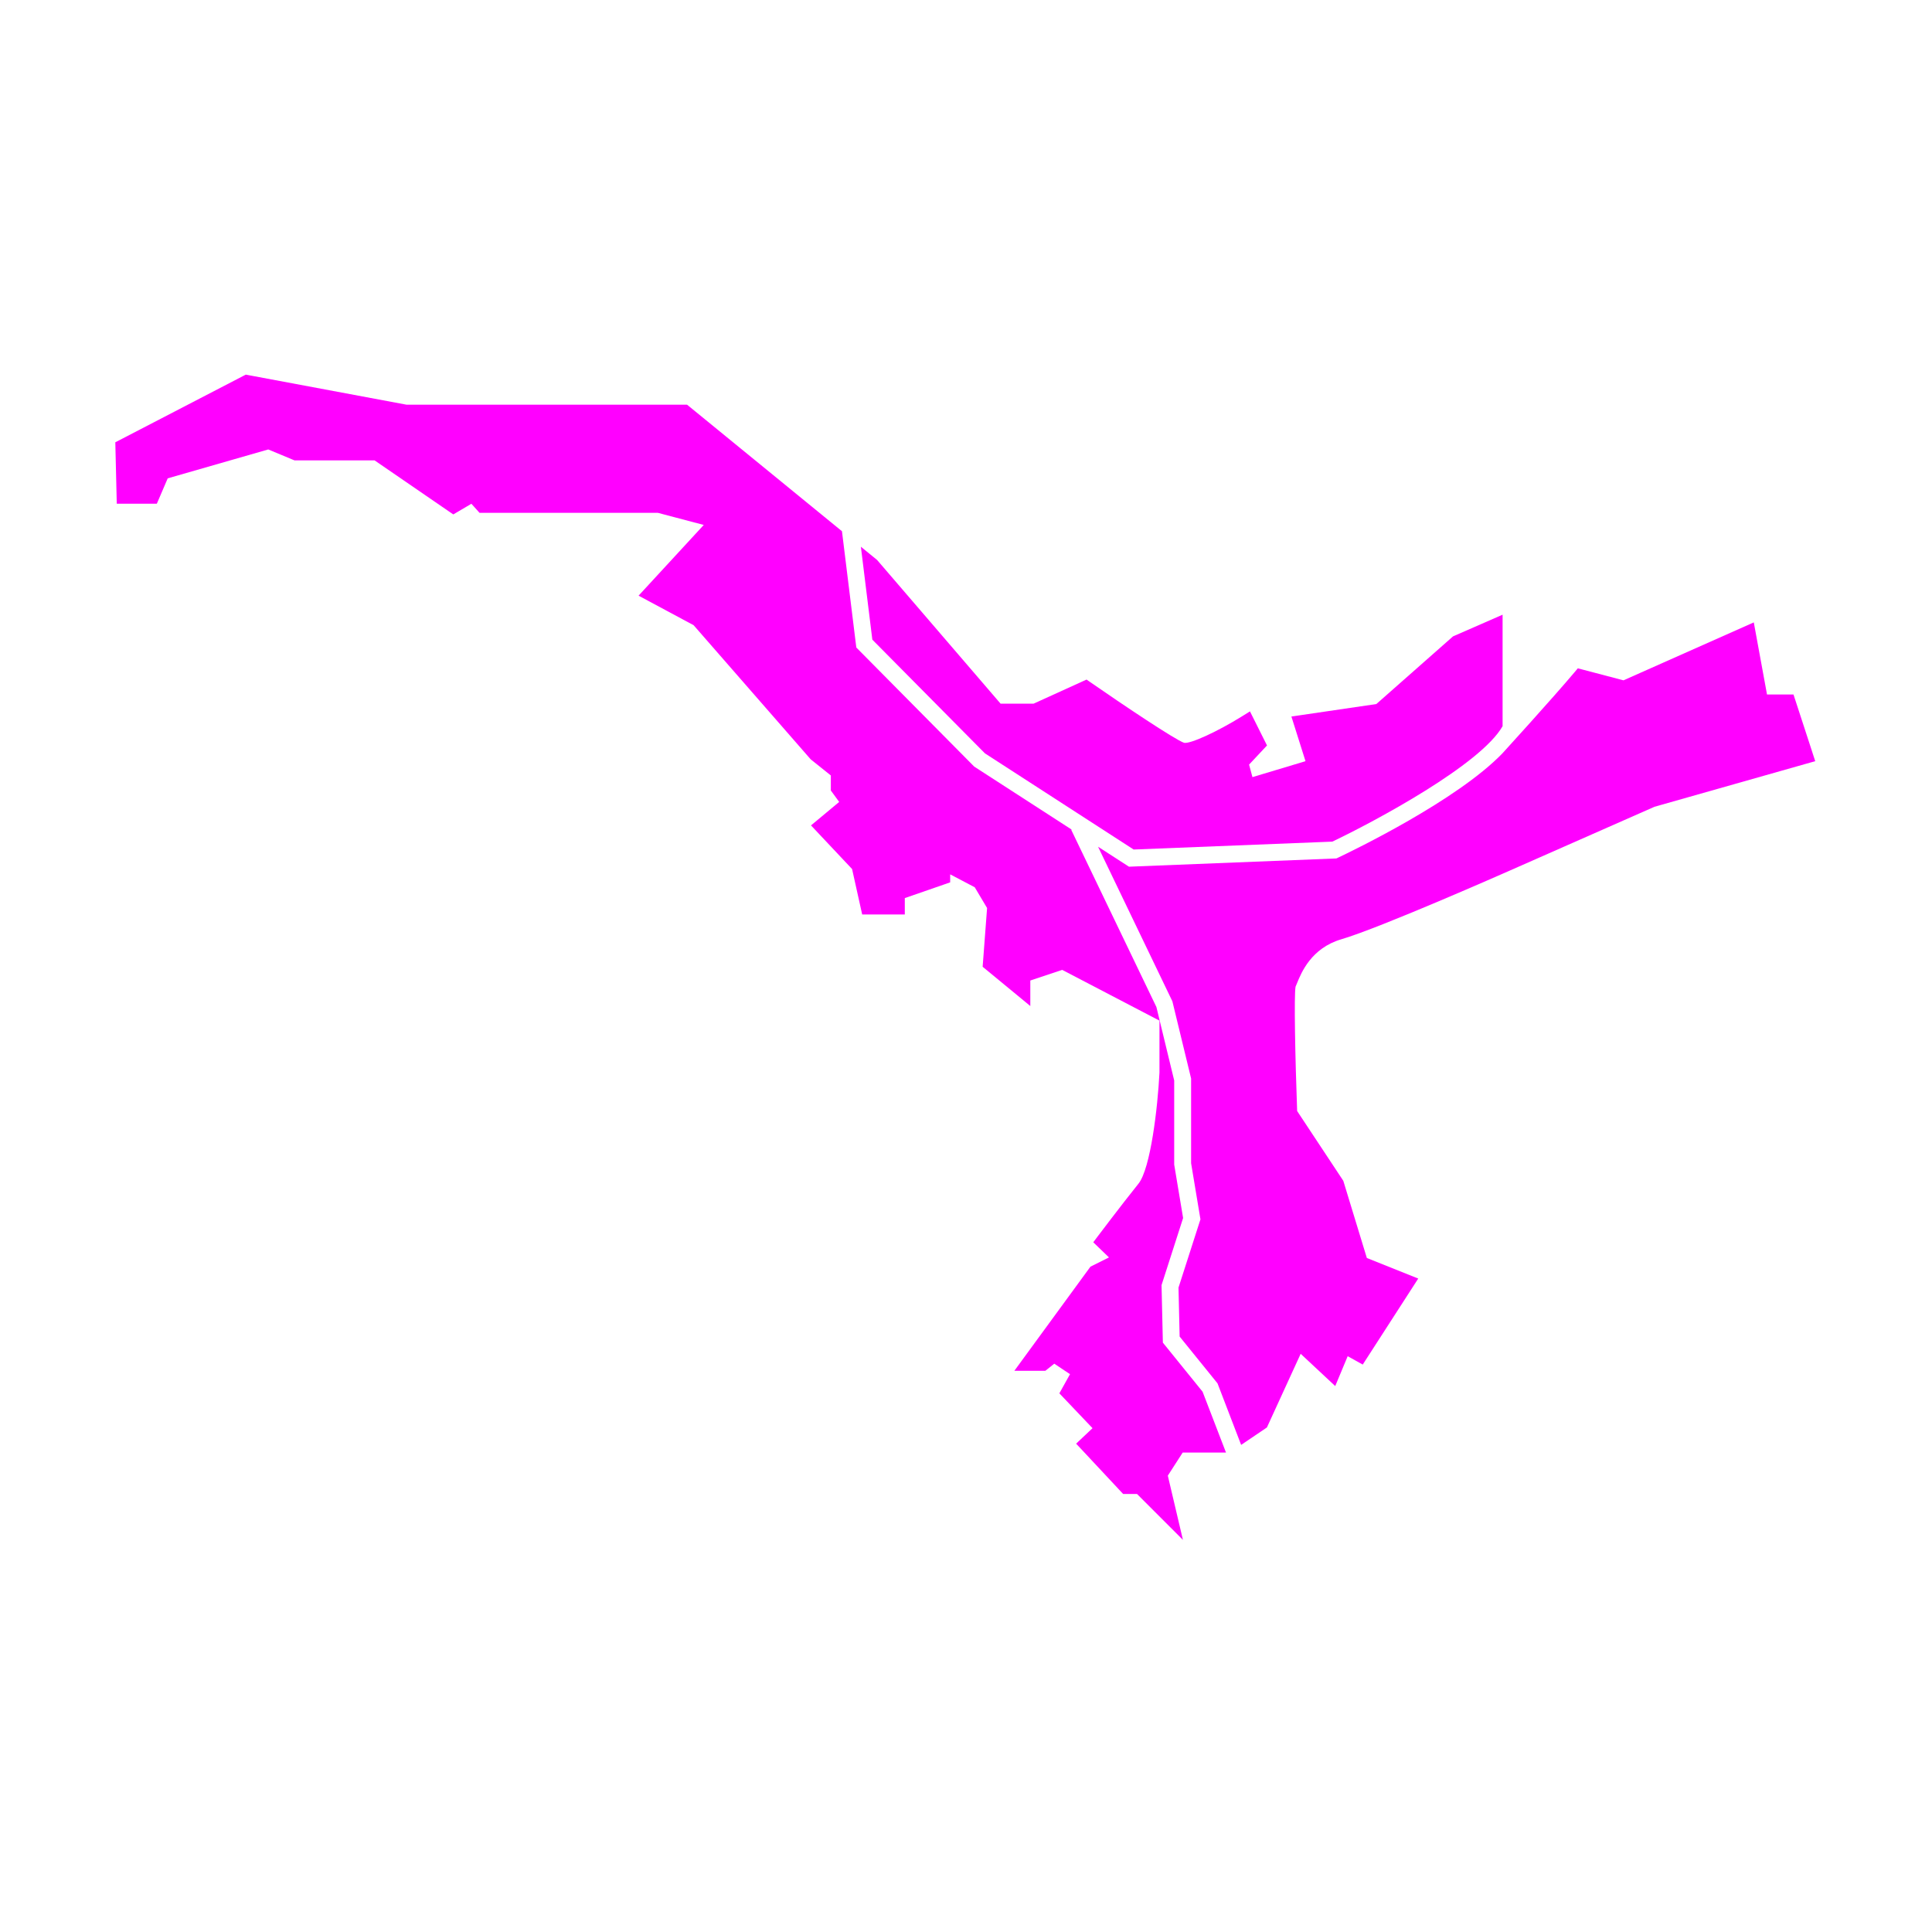
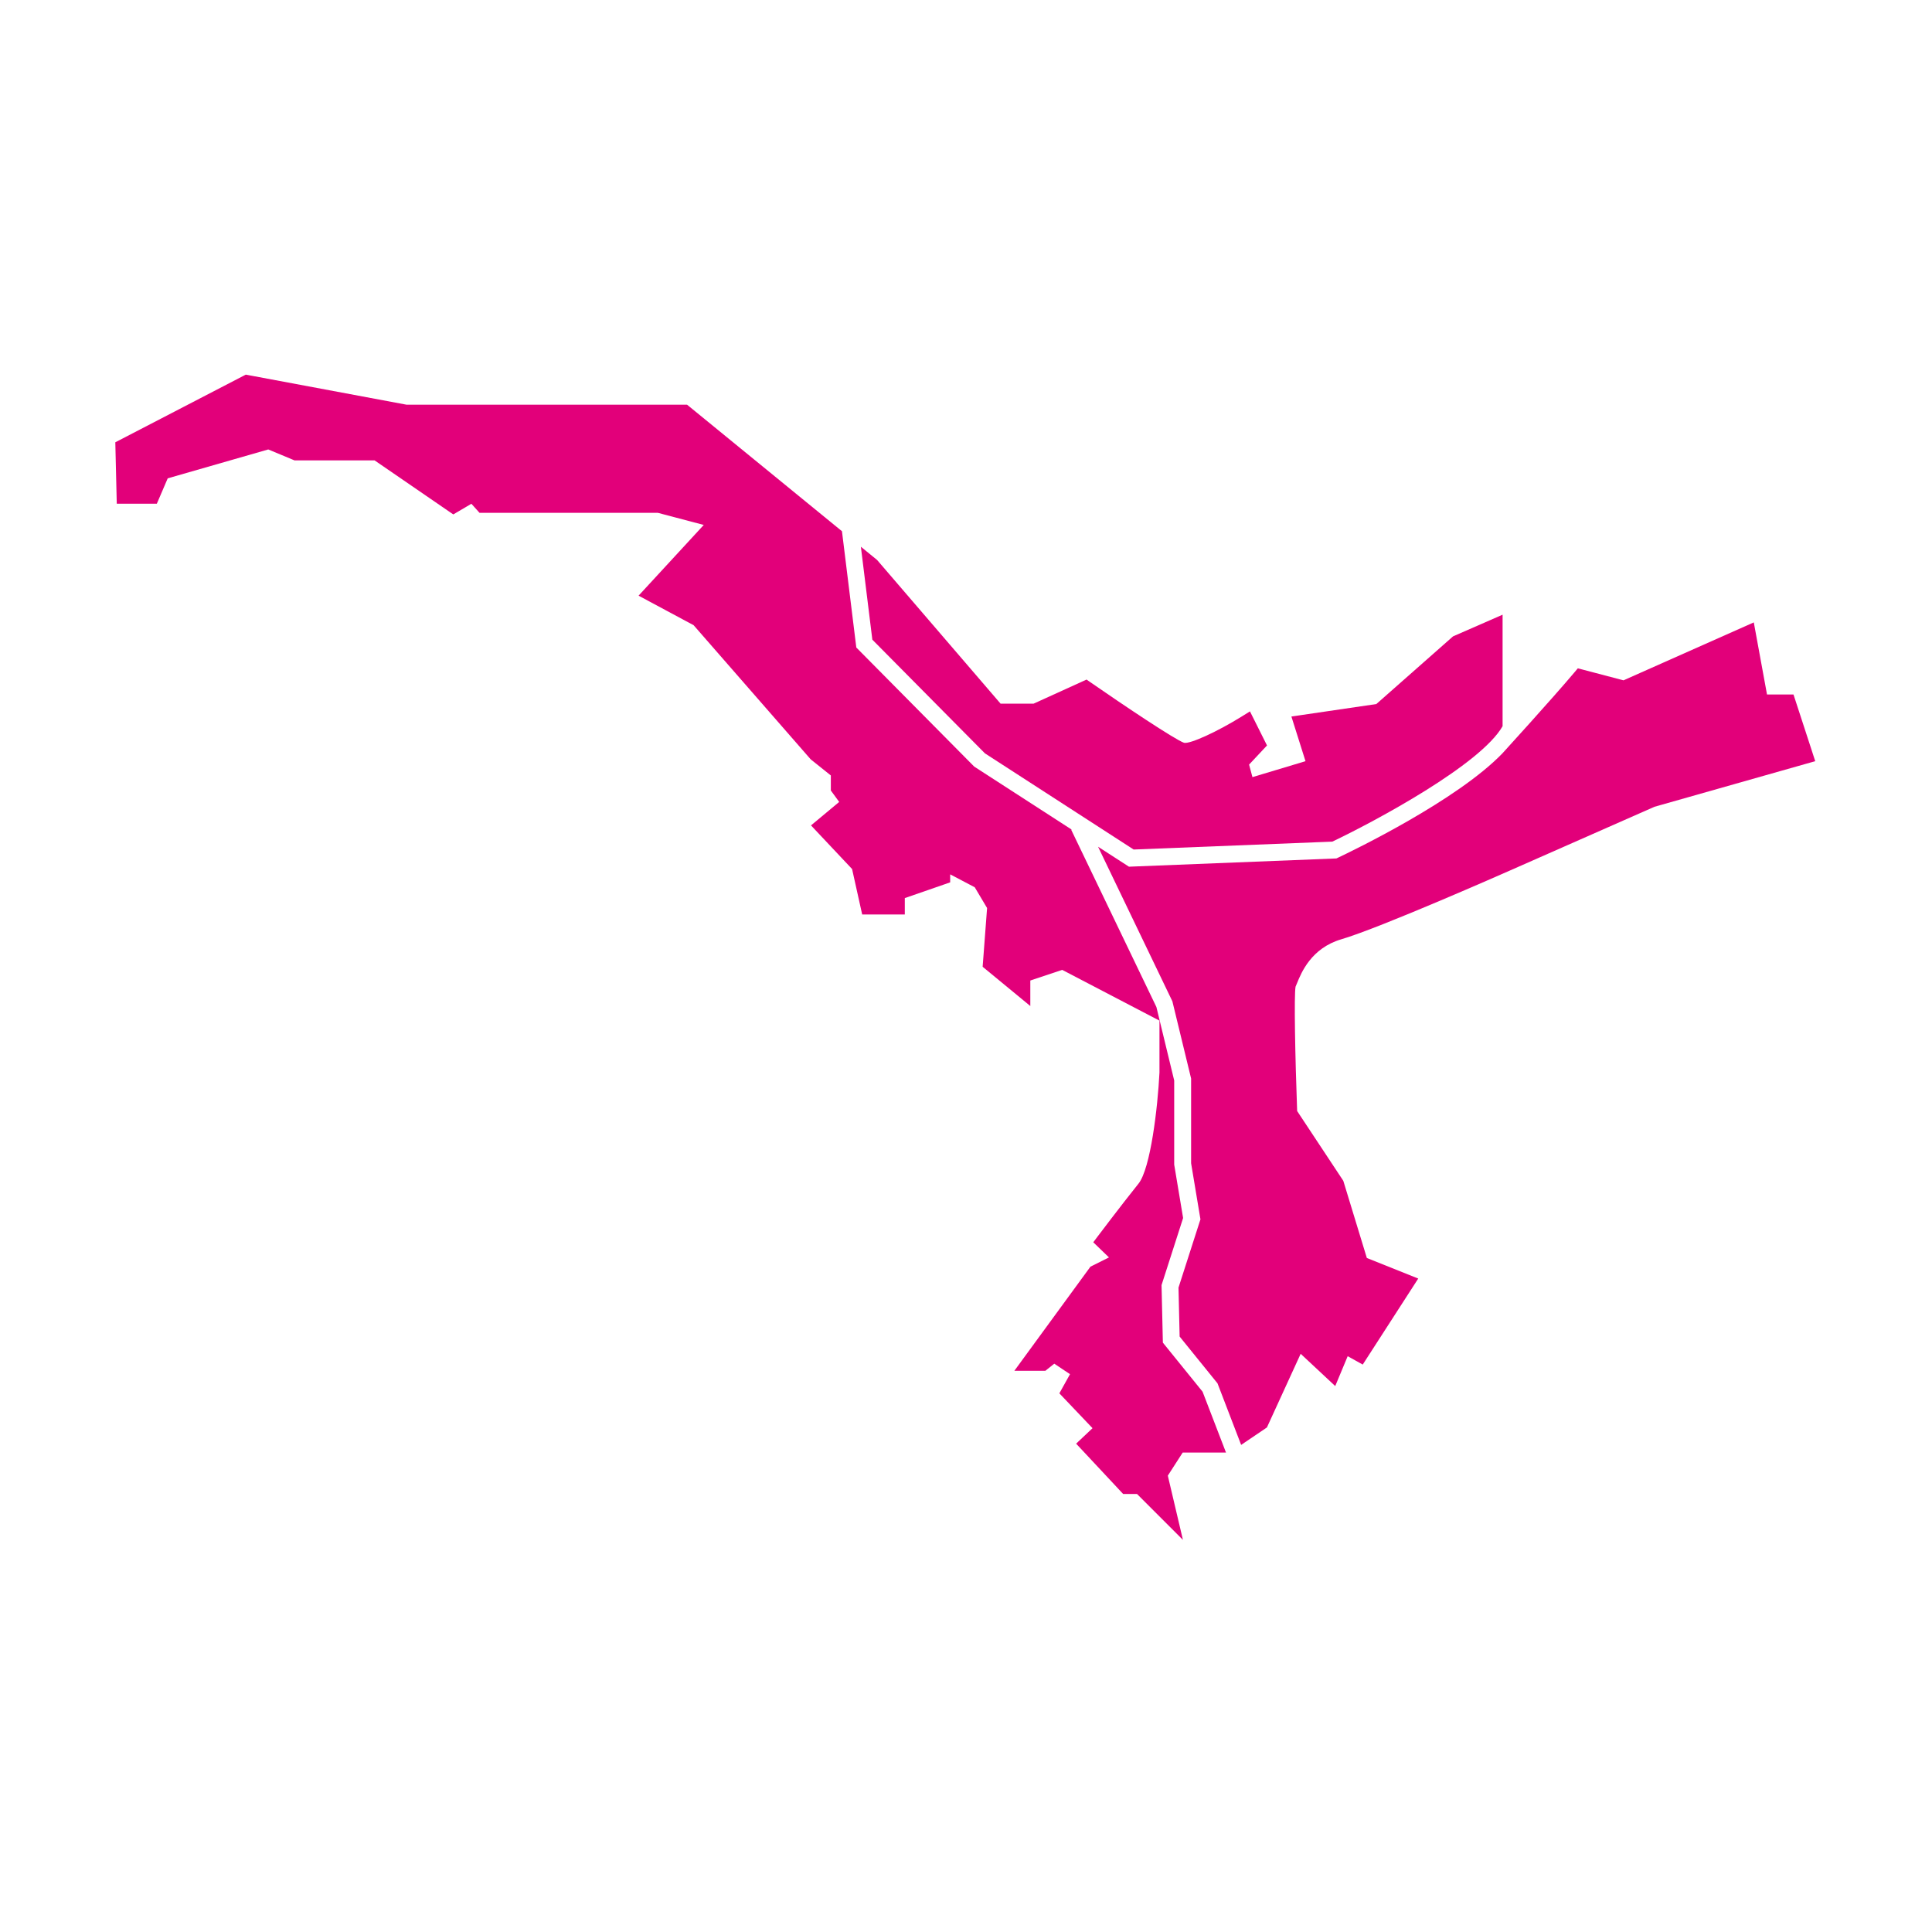
<svg xmlns="http://www.w3.org/2000/svg" version="1.1" viewBox="0 0 800 800">
  <defs>
    <style>
      .cls-1 {
        display: none;
      }

      .cls-2 {
-         fill: #ff00ff;
+         fill: #E2007A;
      }
    </style>
  </defs>
  <g>
    <g id="ALSOVADASZ" class="cls-1">
      <g>
        <path class="cls-2" d="M421.86,595.03c-7.18-42.05-3.47-105.4-3.01-112.64l-19.28-60.27,3.6-165.12h96.94c-1.27-18.52,2.51-42.35,2.55-42.66l.25-1.55-.99-1.22-12.84-15.8-1.81-2.23-2.54,1.34-11.09,5.85-.62.33-.45.54-6.74,8.21c-1.59-.42-3.17-.85-4.76-1.27-.77-2.33-1.55-4.66-2.32-6.99l-.8-2.39h-7.79v-10.19l-.97-1.01-10.61-11.12-1.03-1.08h-3.55c-8.1-23.79-16.19-47.57-24.29-71.36l-.75-2.21-2.33-.15c-8.83-.58-17.66-1.15-26.49-1.73-9.71-2.7-19.42-5.4-29.13-8.09l-4.29-1.19-.14,4.45-.88,27.5-.02.73.27.68c5.85,14.75,11.7,29.51,17.55,44.26-6.24.63-12.49,1.25-18.73,1.88l-2.91.29-.23,2.92c-1.48,19.06-2.95,38.12-4.43,57.18l-23.75,1.04-2.98.13-.35,2.96-1.17,9.95-.26,2.22,1.9,1.17c4.46,2.75,8.92,5.5,13.38,8.26-.14,2.12-.28,4.24-.42,6.36-11.46,45.64-22.91,91.27-34.36,136.91l-.37,1.47.83,1.28c.28.43,6.92,10.61,17.87,18.23,10.13,7.06,11.22,26.53,11.22,34.58,0,12.58,19.25,88.34,20.07,91.56l.65,2.57,2.65.07c14.39.36,28.77.73,43.16,1.1,2.39,16.58,4.78,33.16,7.17,49.74l.52,3.59,3.57-.64c5.14-.93,10.27-1.85,15.41-2.78.31,2.48.62,4.95.93,7.43-4.23,1.25-8.47,2.51-12.7,3.76l-2.84.84.36,2.94,11.09,90.7.42,3.4,3.41-.34,21.41-2.17c-.71-10.04-5.24-71.8-12.14-112.17Z" />
        <path class="cls-2" d="M507.98,338.98l3.33-.3-.15-3.34c-.08-1.89-2.14-46.37-8.66-64.79-.68-1.93-1.2-4.15-1.6-6.55h-90.89l-3.42,157.1,19.33,60.42-.05.67c-.05.68-4.56,68.06,2.88,111.66,6.9,40.41,11.44,101.9,12.2,112.65l23.57-2.39,3.55-.36-.43-3.54c-4.54-37.34-9.08-74.68-13.61-112.02,9.34-1.75,18.67-3.5,28-5.25l2.93-.55-.08-2.98-2.04-76.65-.11-4.01-3.96.65c-7.09,1.16-14.19,2.32-21.28,3.47-.35-4.8-1.15-13.06-2.78-19.59-2.17-8.71-1.08-24.49-1.07-24.65l.04-.49-.1-.48c-.42-1.98-1.46-7.3-1.65-10.19,1.04-.43,3.31-.79,5.23-.79h4.34s-.92-4.25-.92-4.25c-.37-1.68-.72-5.05-.1-6.92.61-1.7,6.1-7.93,10.83-12.68l1.26-1.26-.28-1.76c-.47-2.94-.93-5.88-1.4-8.82h3.41l.78-2.42c2.32-7.18,4.64-14.35,6.96-21.53.99-2.43,5.25-13.11,5.25-17.59,0-4.04-1.98-15.89-2.4-18.4.07-3.33.15-6.66.22-9.99,7.62-.69,15.24-1.37,22.86-2.06Z" />
      </g>
    </g>
    <g id="HOMROGD" class="cls-1">
      <g>
        <path class="cls-2" d="M379.9,657.46l.47-.83,57.1-100.58-18.63-89.3-.02-.21-11.98-156.62.03-.29,13.77-126.64,8.4-34.82c-10.4-2.98-20.8-5.96-31.2-8.95l-3.22-.92-1.06,3.18-3.89,11.66-.18.54v25.17h-8.67v22.13l-31.24,6.03-2.84.55v16.59c-15.93,2.25-31.87,4.5-47.8,6.75l-3.01.43v50.9l4.15-.78,14.98-2.81v5.86h18.72c9.16,1.75,18.25,4.78,19.54,6.52,1.04,1.71-.16,10.27-2.53,17.94l-.19.61.04.64c.16,2.52,1.74,24.88,7.57,32.66,3.44,4.6,4.35,11.16,4.59,14.19-1.31,1.02-2.63,2.04-3.94,3.07l-2.52,1.96,1.73,2.69s2.09,3.63,1.84,11.75c-.31,9.93,8.73,36.25,9.76,39.22l.82,2.35h4.41c.77,7.78,2.65,28.33,2.65,42.05,0,17.46,5.74,90.61,5.99,93.72l.25,3.22h6.86c1.11,15.21,2.17,36.91,1.02,42.07-1.67,7.54-10.44,27.33-18.53,35.69-10.48,10.85-5.93,32.21-5.38,34.61.58,2.52,2.22,8.18,3.36,12.07-7.09.83-14.19,1.67-21.28,2.5l-3.5.41.44,3.5,5.98,47.83.42,3.34,3.35-.28,28.47-2.39-5.1-78.96Z" />
        <path class="cls-2" d="M502.49,553.27l-13.45-49.62-10.46-38.27-.71-2.58h-3.96c-2.61-13.6-5.22-27.2-7.82-40.8l-.08-.43-.19-.4c-2.33-4.95-4.65-9.89-6.98-14.84v-50.54h-6.48c-.18-15.19-.37-30.38-.55-45.56l-.03-2.07-1.83-.97-2.52-1.35c1.95-38.77,3.9-77.54,5.85-116.31l4.38-14.19c.53.16,1.06.32,1.59.48l3.06.93,1.2-2.97,20.92-51.71,1.32-3.26-3.26-1.3c-2.19-.88-4.38-1.75-6.56-2.62,1.12-13.29,2.25-26.58,3.37-39.86l.23-2.77-2.64-.86-23.91-7.77-4.41-1.43-.17,4.64c-.02.5-1.81,50.04-4.11,60.98-1.68,8-6.28,17.77-8.53,22.27-.19-.05-.38-.11-.57-.16l-8.24,34.16-13.7,125.94,11.92,155.83,19.04,91.25-57.81,101.85,4.97,76.93,29.16-2.45,3.39-.29-.18-3.39-1.79-32.88-.17-3.2-3.2-.11c-4.65-.16-9.31-.32-13.96-.48v-15.83h8.89l.94-2.02,19.13-40.95.41-.89-.11-.97c-.67-6.09-1.33-12.17-2-18.26,3.39-.29,6.79-.59,10.18-.88l1.83-.16.91-1.59c9.3-16.27,18.59-32.54,27.89-48.81l27.1-5.08,3.73-.7-.99-3.66Z" />
      </g>
    </g>
    <g id="Borsodbóta">
      <g>
        <path class="cls-2" d="M361.23,264.88l46.61,47.07,61.58,39.82,82.27-3.27c17.84-8.51,61.42-31.88,70.5-47.8v-46.17l-4.9,2.15-15.12,6.61-.5.22-.41.36c-10.45,9.22-20.9,18.44-31.35,27.66l-31.1,4.57-4.07.6,1.24,3.92c1.53,4.86,3.07,9.71,4.6,14.57-7.32,2.2-14.65,4.4-21.97,6.6l-1.39-5.19,5.75-6.14,1.67-1.78-1.09-2.18-4.25-8.5-1.72-3.43-3.26,2.03c-10.28,6.39-21.5,11.52-24.01,10.98-3.74-1.25-25.76-16.03-38.76-25.05l-1.63-1.13-1.81.82c-6.7,3.05-13.4,6.09-20.1,9.14h-13.7c-16.97-19.75-33.95-39.5-50.92-59.25l-.2-.23-.24-.2-6.48-5.29,4.75,38.51Z" />
        <g>
          <path class="cls-2" d="M483.54,611.08c2.06-3.2,4.13-6.41,6.19-9.61h17.93l-9.7-25.2-16.44-20.31-.55-23.82,8.93-27.79-3.69-22.12v-34.83l-7.37-30.42-35.27-73.37.19-.09-40.36-26.09-48.82-49.31-5.94-48.15-63.18-51.61-.97-.79h-116.18c-21.78-4.07-43.57-8.15-65.35-12.22l-1.18-.22-1.07.55-51.02,26.46-1.94,1,.05,2.18.47,19.84.08,3.42h16.59l.91-2.12c1.2-2.8,2.4-5.6,3.6-8.39l41.63-11.96,10.21,4.25.65.27h33.16c10.25,7.04,20.51,14.08,30.76,21.12l1.84,1.26,1.92-1.13,5.57-3.28c.78.87,1.56,1.73,2.34,2.6l1.04,1.16h73.86c6.33,1.67,12.65,3.34,18.98,5.01-7.98,8.65-15.96,17.31-23.93,25.96l-3.06,3.32,3.98,2.14c6.27,3.36,12.54,6.73,18.81,10.09,16.08,18.42,32.16,36.85,48.24,55.27l.21.24.24.2c2.71,2.17,5.42,4.34,8.13,6.51v6.23l.68.92c.93,1.27,1.86,2.54,2.78,3.81-2.94,2.45-5.88,4.9-8.81,7.34l-2.86,2.38,2.55,2.71c4.82,5.12,9.64,10.24,14.46,15.36,1.19,5.36,2.38,10.71,3.57,16.07l.61,2.74h17.65v-6.78c5.48-1.9,10.96-3.8,16.44-5.7l2.35-.82v-3.31c3.39,1.78,6.78,3.56,10.17,5.35,1.7,2.86,3.41,5.73,5.11,8.59-.57,7.51-1.14,15.01-1.7,22.52l-.14,1.81,1.4,1.15,12.62,10.39,5.72,4.72v-10.57c4.4-1.47,8.8-2.93,13.21-4.4,13.42,7,26.84,14.01,40.27,21.01v21.5c-.71,14.37-3.69,39.77-8.68,46-7.51,9.38-16.77,21.69-16.87,21.81l-1.86,2.47,2.23,2.15c1.42,1.37,2.85,2.75,4.27,4.12-2.31,1.15-4.61,2.3-6.92,3.46l-.76.38-.5.69-26.93,36.85-4.07,5.57h12.84l.96-.77c.91-.73,1.82-1.45,2.73-2.18,2.17,1.45,4.35,2.9,6.52,4.35-1.05,1.89-2.1,3.79-3.16,5.68l-1.25,2.25,1.77,1.86c3.99,4.19,7.97,8.38,11.96,12.57-1.42,1.34-2.84,2.68-4.26,4.02l-2.53,2.39,2.38,2.54,16.06,17.19,1.04,1.11h5.74c3.44,3.44,6.88,6.88,10.31,10.31l8.7,8.7-2.82-11.98c-1.15-4.87-2.29-9.74-3.44-14.62Z" />
          <path class="cls-2" d="M750.52,311.71l-7.09-21.73-.79-2.41h-10.96c-1.56-8.49-3.11-16.98-4.67-25.48l-.8-4.37-4.06,1.81c-16.63,7.39-33.27,14.79-49.9,22.18-5.59-1.47-11.18-2.94-16.76-4.41l-2.14-.56-1.43,1.69c-9.22,10.94-29.73,33.44-29.73,33.44-18.75,19.54-62.3,40.51-68.15,43.28l-.65.31-85.91,3.42-12.8-8.27,30.78,64.02,7.75,31.95v35.09l3.87,23.23-9.09,28.28.47,20.26,15.68,19.37,9.79,25.49,9.86-6.67.81-.55.41-.89c4.52-9.87,9.05-19.74,13.57-29.61,3.54,3.31,7.08,6.61,10.63,9.92l3.68,3.44,1.94-4.65,3.22-7.72c1.12.62,2.24,1.25,3.36,1.87l2.87,1.6,1.78-2.76,18.9-29.29,2.3-3.57-3.94-1.58c-5.78-2.31-11.56-4.62-17.34-6.94-3.2-10.49-6.4-20.98-9.6-31.47l-.15-.49-.28-.42c-6.28-9.49-12.55-18.98-18.83-28.47-.83-22.6-1.32-47.83-.66-51.48.17-.38.37-.87.61-1.45,1.76-4.34,5.87-14.52,18.36-18.19,16.1-4.73,67.69-27.54,69.88-28.5,19.92-8.78,39.85-17.57,59.77-26.36,21.02-5.96,42.05-11.92,63.07-17.89l3.5-.99-1.13-3.46Z" />
        </g>
      </g>
    </g>
    <g id="Szendrőlád" class="cls-1">
      <g>
        <path class="cls-2" d="M461.86,558.06c3.71-4.52,23.81-31.24-.24-52.75-28.79-25.76-85.28-112.12-87.67-115.79-.11-.17-.21-.35-.29-.54l-25.69-60.44-80.99-153.52s-.01,0-.02,0c-.02-.05-.03-.1-.05-.15l-.03-.06h0c-6.08-17.07-12.16-34.14-18.24-51.21l-1.68-4.72-4.05,2.95c-2.01,1.47-4.03,2.94-6.04,4.41-5.2-1.65-10.41-3.3-15.61-4.95l-3.05-.97-1.43,2.86-15.14,30.29-3.15,6.29,6.97-.91c.57-.07,14.21-1.63,17.1,9.36,2.82,10.73,4.37,23.2,4.94,28.4-4.8,2.49-9.6,4.97-14.4,7.46l-3.13,1.62,1.44,3.22,49.97,112.06,1.6,3.6,3.51-1.79c.66-.33,1.43-.65,2.13-.89,0,4.16.02,7.06.03,8.87-14.2,6.97-28.41,13.95-42.61,20.92l-1.87.92-.21,2.07-3.03,30.29-.1.98.4.9,14.03,31.8,1.65,3.74,3.58-1.97c7.78-4.29,15.56-8.58,23.34-12.87,21.55,26.94,43.11,53.89,64.66,80.83l1.55,1.94,2.39-.68c4.5-1.29,9.01-2.57,13.51-3.86,11.04,13.74,22.08,27.49,33.13,41.24-19.16,14.37-38.32,28.74-57.48,43.11l-2.34,1.75,1.13,2.69,6.06,14.39.61,1.46,1.47.57,23.92,9.33,109.36-42.25Z" />
        <path class="cls-2" d="M562.38,546.67l1-.53,27.26-14.39,7.95-4.2-8.58-2.68-24.23-7.57-.41-.13-.43-.03c-6.56-.49-13.11-.97-19.66-1.46-17.37-9.18-34.74-18.36-52.11-27.54-2.13-1.5-23.69-16.92-31.14-32.49-3.71-7.75-4.71-15.5-5.59-22.34-1.08-8.36-2.01-15.57-7.39-20.46-5.7-5.18-13.1-24.89-16.34-34.59,4.19-3.78,13.52-13.9,21.84-34.7,10.61-26.53,30.21-50.94,43.77-63.79,13.84-13.11,34.57-24.29,34.78-24.41l1.28-.68.48-1.37,4.54-12.87,2.87-8.14-7.9,3.47c-3,1.32-27.8,12.31-37.68,20.16-1.27-.64-2.54-1.27-3.82-1.91l-1.44-.72-1.51.55c-10.34,3.76-34.84,13.12-38.87,18.76-2.32,3.25-14.24,14.81-23.42,23.43l-1.6-2.62v-20.58l-1.6-1.12c-2.13-1.49-4.26-2.98-6.39-4.48-2.16-9.38-4.33-18.75-6.49-28.13l-.82-3.54-3.56.71-7.57,1.51-3.05.61.04,3.11.76,53,.02,1.16.67.95c.86,1.24,1.46,3.09,1.19,3.66-1.13,2.35-3.6,8.12-4.91,11.19-7.98,1.04-15.96,2.07-23.94,3.11-3.4-10.61-6.79-21.23-10.19-31.84,2.07-1.04,4.15-2.07,6.22-3.11l3.15-1.57-1.38-3.24-50.73-118.88-1.51-3.54-3.49,1.61c-13.04,6.02-26.08,12.04-39.12,18.05l80.88,153.32c.05.09.09.17.13.26l25.62,60.29c3.49,5.32,58.96,89.67,86.31,114.14,31.01,27.74.6,62.88.29,63.23-.37.42-.84.75-1.36.95l-103.05,39.81,11.09,4.32,1.26.49,1.28-.43c4.93-1.64,9.86-3.29,14.79-4.93,12.51,32.07,17.17,35.2,18.91,35.87,2.34,2.22,6.25,16.22,7.62,24.43,0,.87-1.56,3.66-2.49,5.33-2.08,3.75-4.05,7.29-3.03,10.59.47,1.53,1.51,2.73,3,3.47,2.29,1.15,6.56,3.28,77.29-47.25l2.13-1.52-.71-2.53c-1.5-5.35-3-10.71-4.5-16.06,7.46-4.07,14.92-8.14,22.37-12.2l1.95-1.06v-12.23c16.82-10.24,33.63-20.47,50.45-30.71l3-1.83-1.64-3.11c-1.44-2.74-2.89-5.49-4.33-8.23.22.02.43.04.65.07l1.12.11Z" />
      </g>
    </g>
    <g id="Sajókaza" class="cls-1">
      <g>
        <path class="cls-2" d="M313.22,474.78l-59.78-33.56c-1.1-.62-1.79-1.79-1.79-3.05v-151.48l-13.48-27.3-.17-.04.04-.23-.02-.05.03-.02c1.43-8.76,2.87-17.52,4.3-26.28l.71-4.36-4.41.3-15.87,1.08-2.83.19-.4,2.8c-2.15,15.08-4.31,30.15-6.46,45.23h-70.17l.35,3.82c.29,3.18.58,6.36.87,9.54-.73.37-1.47.73-2.2,1.1l-1.53.77-.34,1.68-2.71,13.55-.14.71.15.71c3.47,16.29,6.93,32.59,10.4,48.88h-4.82v33.3l-11.32-3.85-4.52-1.54-.11,4.77-2.17,95.39-.08,3.58h24.49l.3-.05c3.86-.69,7.72-1.38,11.57-2.07.88,6.7,1.65,13.21,1.65,14.34,0,3.46,0,5.19,65.64,19.14l.74.16.74-.17c11.1-2.47,22.19-4.93,33.29-7.4,14.93,4.15,29.85,8.29,44.78,12.44l5.26-52.05Z" />
        <g>
          <path class="cls-2" d="M673.06,255.16l-10.84-5.96-1.01-.56-1.14.15c-28.35,3.82-56.71,7.65-85.06,11.47-2.13-13.15-4.27-26.3-6.41-39.45l-.79-4.84-4.32,2.32-15.17,8.13-1.77.95-.08,2c-.51,12.91-1.02,25.83-1.53,38.74-43.59,13.94-87.19,27.89-130.78,41.83-42.99-5.79-85.98-11.58-128.97-17.37v-24.26l-2.89-.51-33.6-5.96c-.58-.13-1.16-.27-1.73-.4l11.31,22.89c.24.48.36,1.01.36,1.55v150.24l56.22,31.56,17.89-37c.63-1.31,2.01-2.09,3.45-1.96l56.66,4.81,269.31-101.81,12.66-72.89.43-2.46-2.19-1.2Z" />
          <path class="cls-2" d="M589.65,366.61l-195.06,73.74c-.49.19-1.01.26-1.53.21l-55.05-4.67-17.62,36.44c.04.28.06.57.03.87l-5.61,55.53c1.75.49,3.51.97,5.26,1.46,6.74,6.13,13.47,12.27,20.21,18.41l3.51,3.2,2.01-4.3c2.03-4.35,4.07-8.69,6.1-13.04l5.11,1.42c1.25,3.75,2.5,7.49,3.75,11.24l.49,1.46,1.4.63,15.72,7.05,1.28.58,1.33-.47c2.16-.77,4.33-1.54,6.49-2.32,4.9,1.51,9.8,3.02,14.7,4.53l2.79.86,1.35-2.59,1.49-2.86c8.09,8.11,16.18,16.21,24.27,24.31l4.47,4.48,1.42-6.17c2.8-12.21,5.61-24.42,8.42-36.63,15.47,3.85,30.93,7.7,46.4,11.55l4.93,1.23-.61-5.04c-4.77-39.71-9.53-79.42-14.3-119.13,35.62-12.87,71.24-25.74,106.86-38.62l2.61-.94-.32-2.75c-.76-6.55-1.52-13.1-2.29-19.66Z" />
        </g>
      </g>
    </g>
  </g>
</svg>
